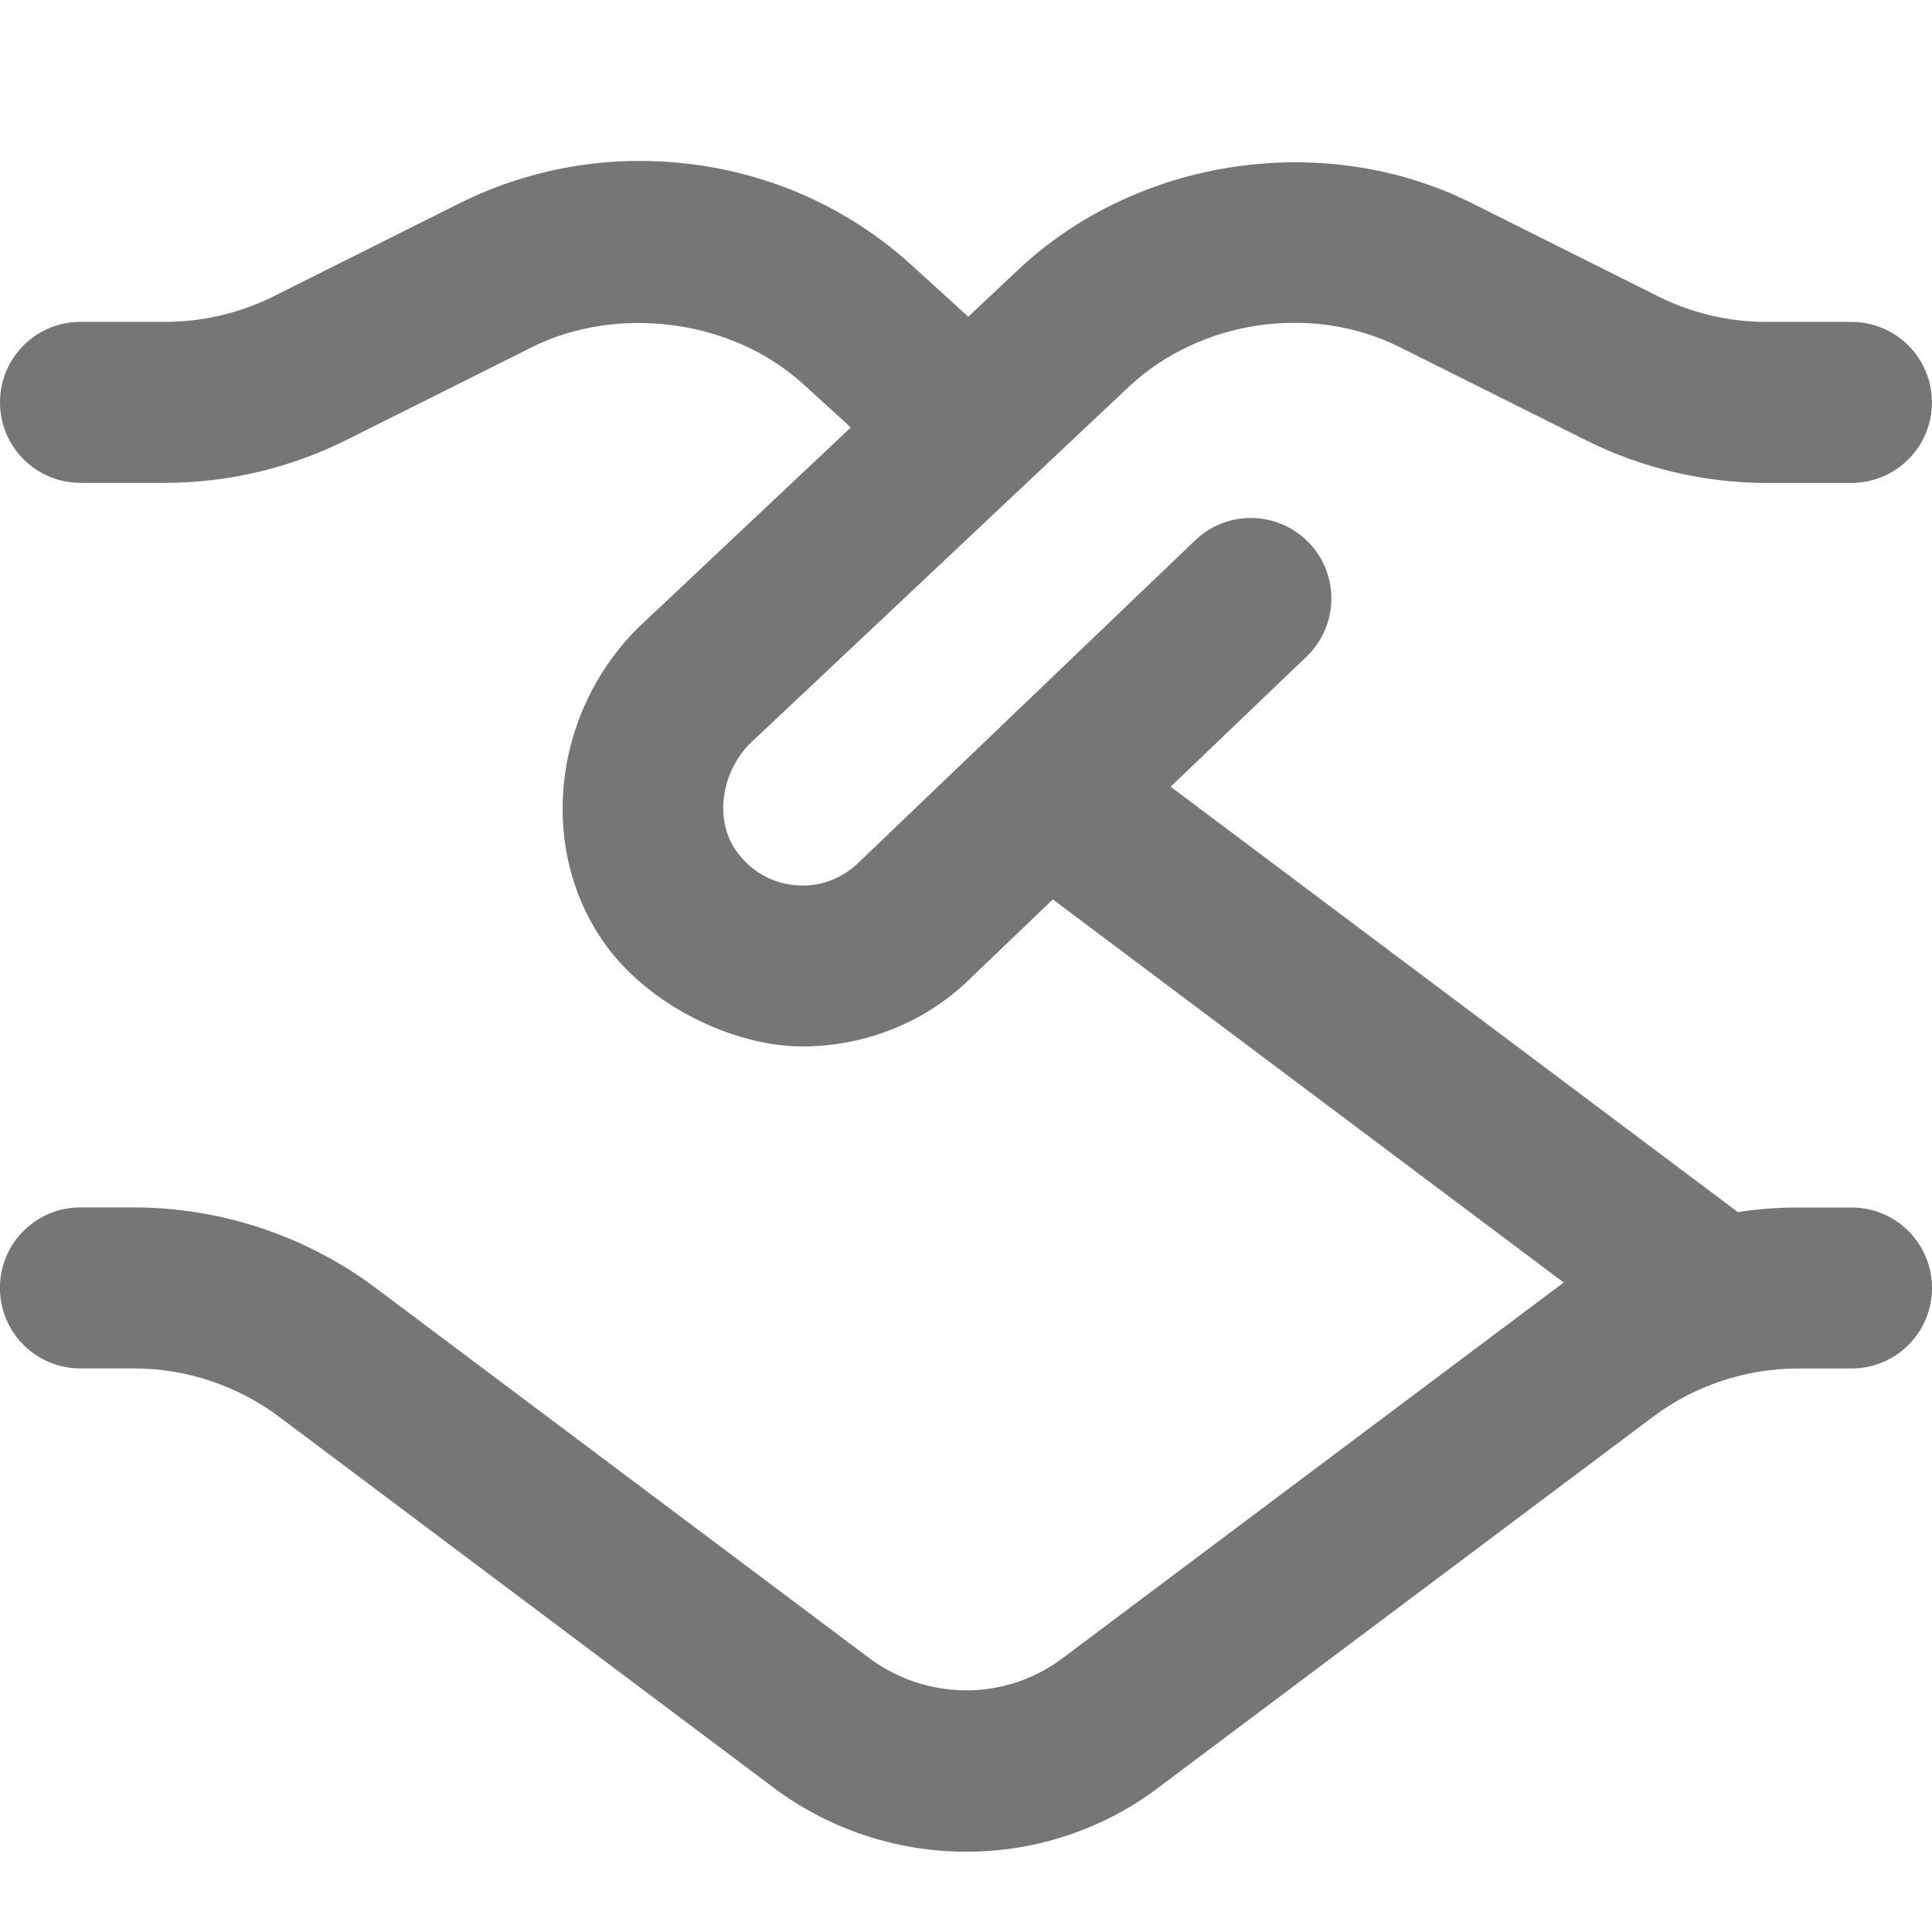
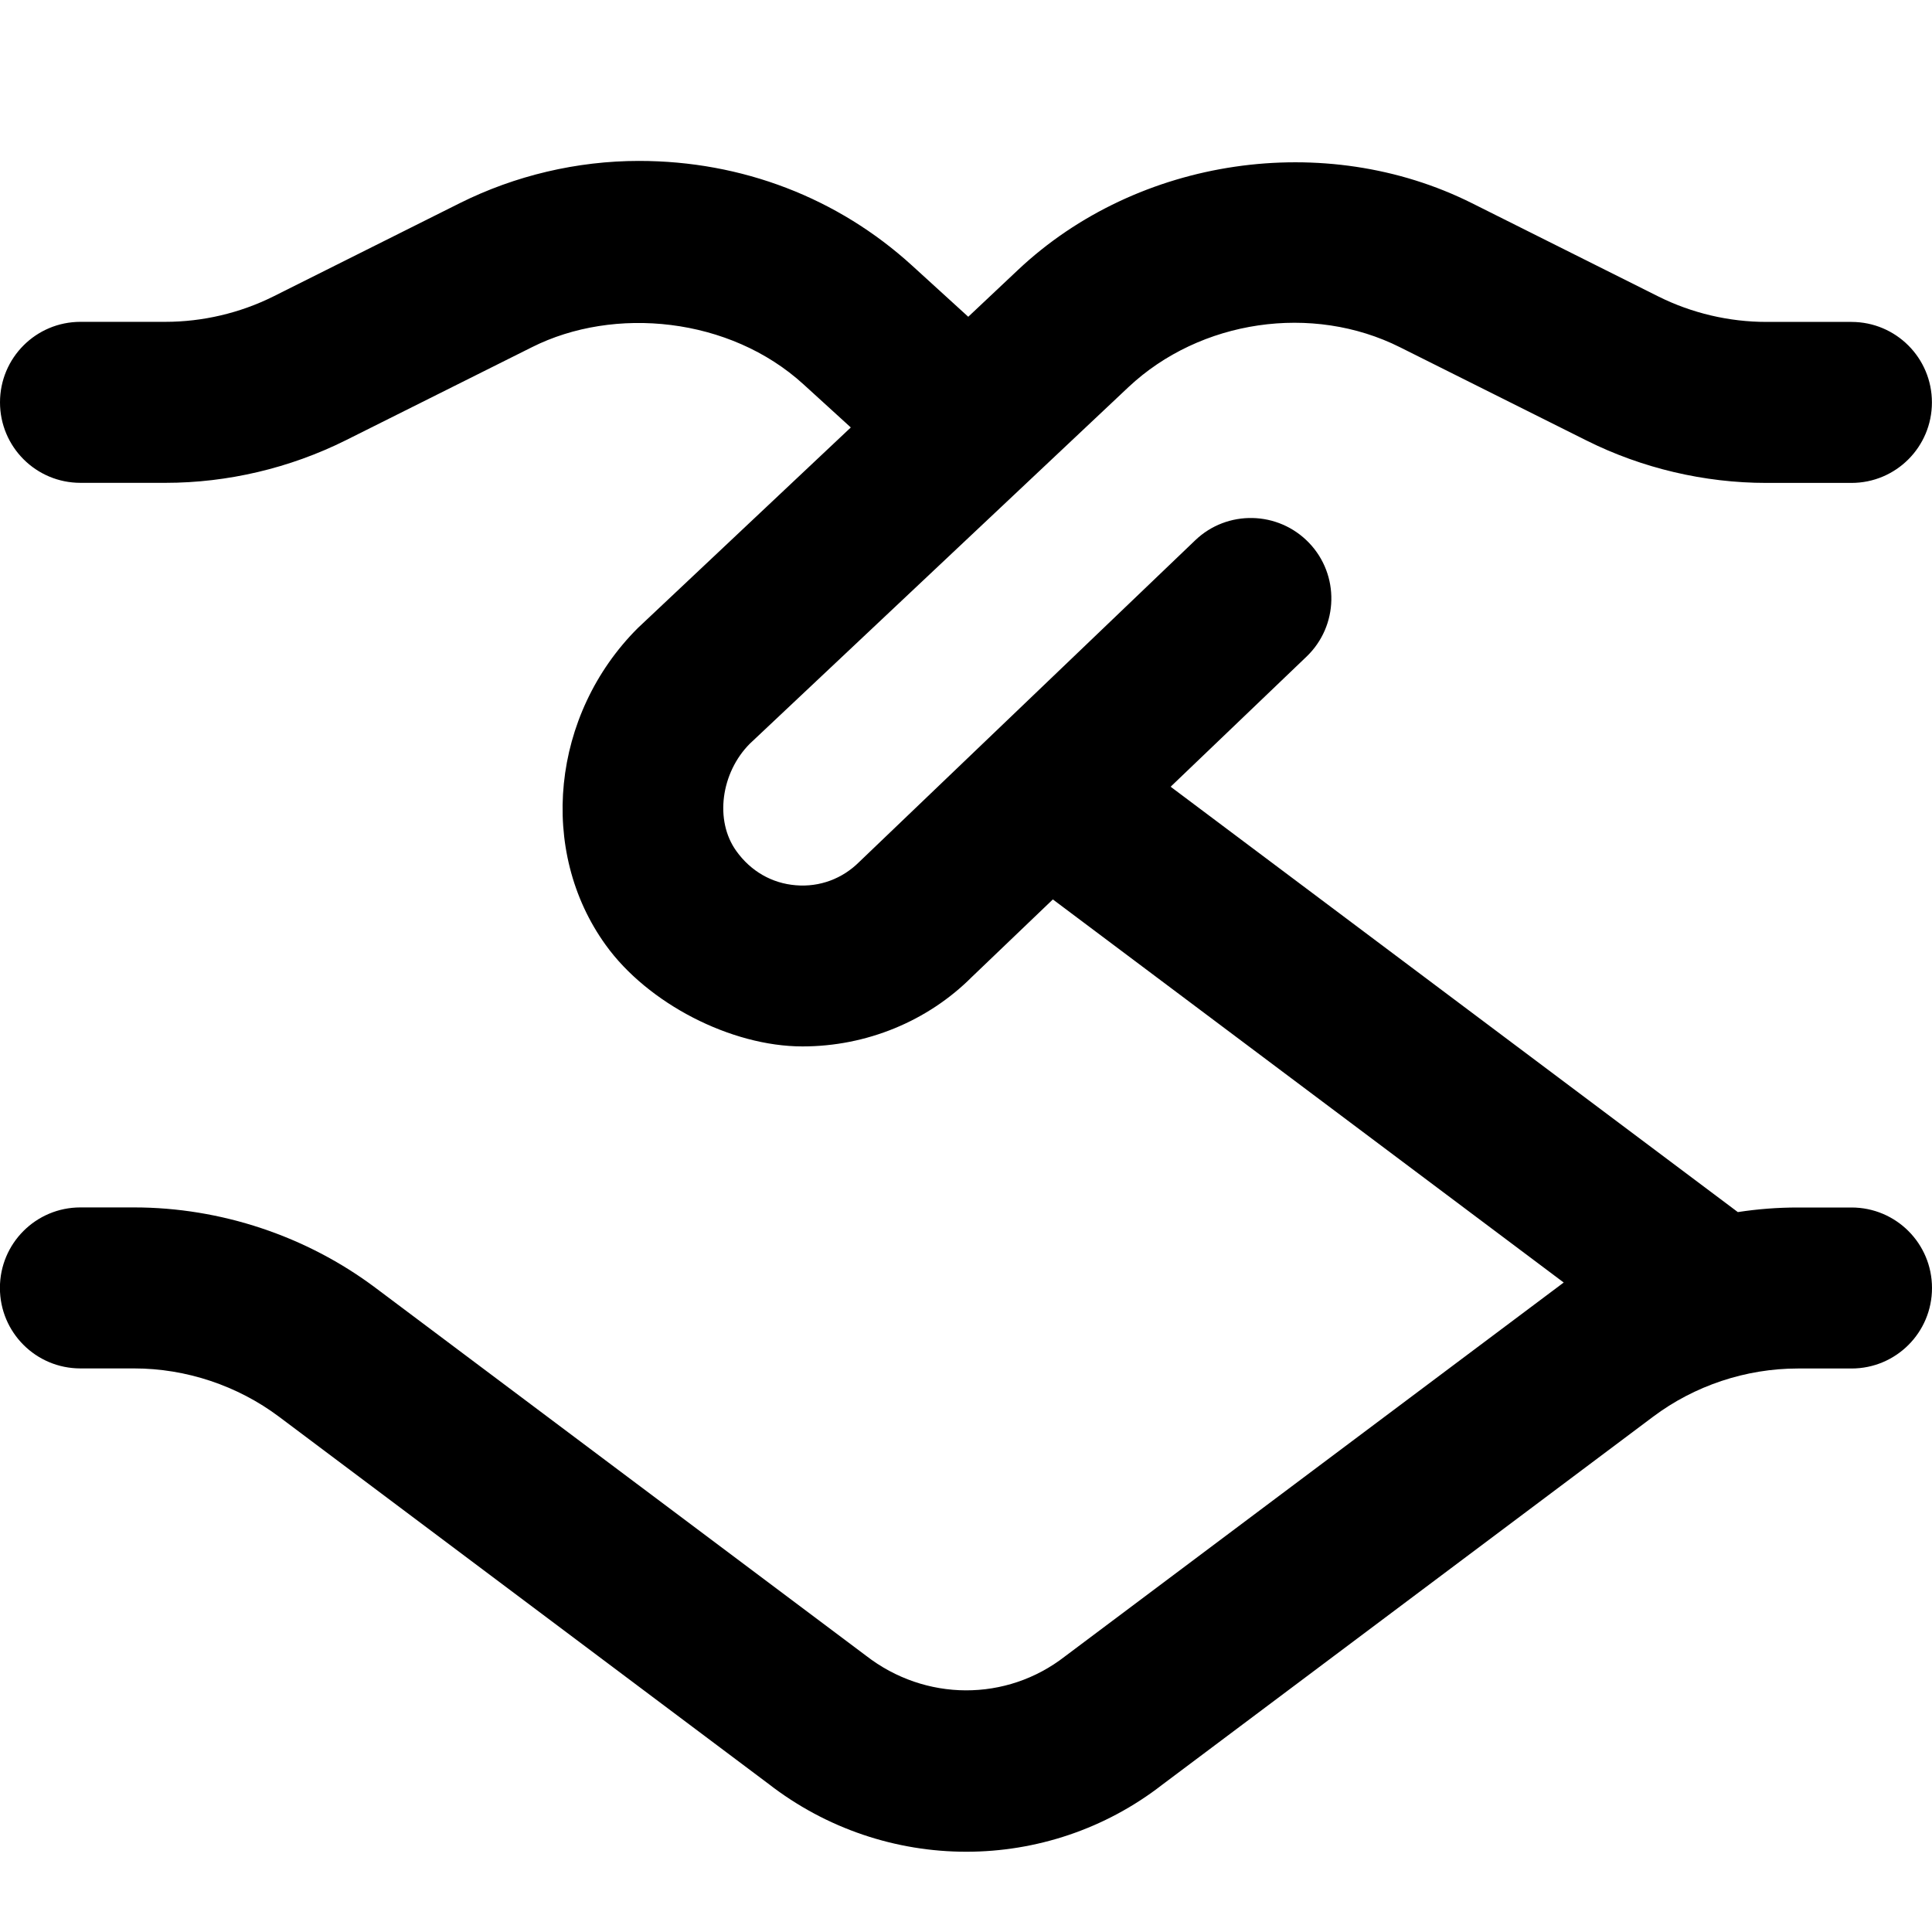
<svg xmlns="http://www.w3.org/2000/svg" id="Layer_1" data-name="Layer 1" viewBox="0 0 24 24" width="512" height="512">
-   <path fill="#767676" d="M23,15h-.667c-.25,0-.498,.019-.745,.057l-7.046-5.284,1.688-1.616c.399-.382,.413-1.016,.031-1.414-.383-.399-1.017-.412-1.414-.031l-4.173,3.995c-.208,.208-.491,.315-.788,.29-.298-.024-.56-.175-.739-.425-.274-.38-.19-.975,.168-1.334l4.703-4.429c.891-.837,2.284-1.042,3.374-.495l2.316,1.158c.69,.345,1.464,.527,2.235,.527h1.056c.553,0,1-.447,1-1s-.447-1-1-1h-1.056c-.463,0-.928-.109-1.342-.316l-2.314-1.158c-1.824-.913-4.153-.574-5.641,.828l-.618,.582-.7-.638c-.919-.837-2.109-1.298-3.39-1.298-.771,0-1.54,.182-2.227,.525l-2.314,1.158c-.415,.207-.88,.316-1.343,.316H1c-.553,0-1,.447-1,1s.447,1,1,1h1.056c.771,0,1.545-.183,2.236-.527l2.316-1.158c1.022-.514,2.458-.375,3.374,.462l.587,.535-2.646,2.492c-1.073,1.072-1.244,2.767-.398,3.938,.52,.723,1.553,1.259,2.444,1.259,.793,0,1.554-.312,2.104-.863l1.006-.963,6.346,4.759c-.031,.022-6.198,4.646-6.198,4.646-.723,.562-1.732,.562-2.47-.011l-6.091-4.568c-.859-.645-1.925-1-3-1h-.667c-.553,0-1,.447-1,1s.447,1,1,1h.667c.645,0,1.284,.213,1.8,.6l6.077,4.558c.725,.564,1.594,.846,2.461,.846,.862,0,1.723-.279,2.437-.835l6.093-4.568c.515-.387,1.154-.6,1.799-.6h.667c.553,0,1-.447,1-1s-.447-1-1-1Z" />
+   <path d="M23,15h-.667c-.25,0-.498,.019-.745,.057l-7.046-5.284,1.688-1.616c.399-.382,.413-1.016,.031-1.414-.383-.399-1.017-.412-1.414-.031l-4.173,3.995c-.208,.208-.491,.315-.788,.29-.298-.024-.56-.175-.739-.425-.274-.38-.19-.975,.168-1.334l4.703-4.429c.891-.837,2.284-1.042,3.374-.495l2.316,1.158c.69,.345,1.464,.527,2.235,.527h1.056c.553,0,1-.447,1-1s-.447-1-1-1h-1.056c-.463,0-.928-.109-1.342-.316l-2.314-1.158c-1.824-.913-4.153-.574-5.641,.828l-.618,.582-.7-.638c-.919-.837-2.109-1.298-3.39-1.298-.771,0-1.54,.182-2.227,.525l-2.314,1.158c-.415,.207-.88,.316-1.343,.316H1c-.553,0-1,.447-1,1s.447,1,1,1h1.056c.771,0,1.545-.183,2.236-.527l2.316-1.158c1.022-.514,2.458-.375,3.374,.462l.587,.535-2.646,2.492c-1.073,1.072-1.244,2.767-.398,3.938,.52,.723,1.553,1.259,2.444,1.259,.793,0,1.554-.312,2.104-.863l1.006-.963,6.346,4.759c-.031,.022-6.198,4.646-6.198,4.646-.723,.562-1.732,.562-2.47-.011l-6.091-4.568c-.859-.645-1.925-1-3-1h-.667c-.553,0-1,.447-1,1s.447,1,1,1h.667c.645,0,1.284,.213,1.8,.6l6.077,4.558c.725,.564,1.594,.846,2.461,.846,.862,0,1.723-.279,2.437-.835l6.093-4.568c.515-.387,1.154-.6,1.799-.6h.667c.553,0,1-.447,1-1s-.447-1-1-1Z" />
</svg>
